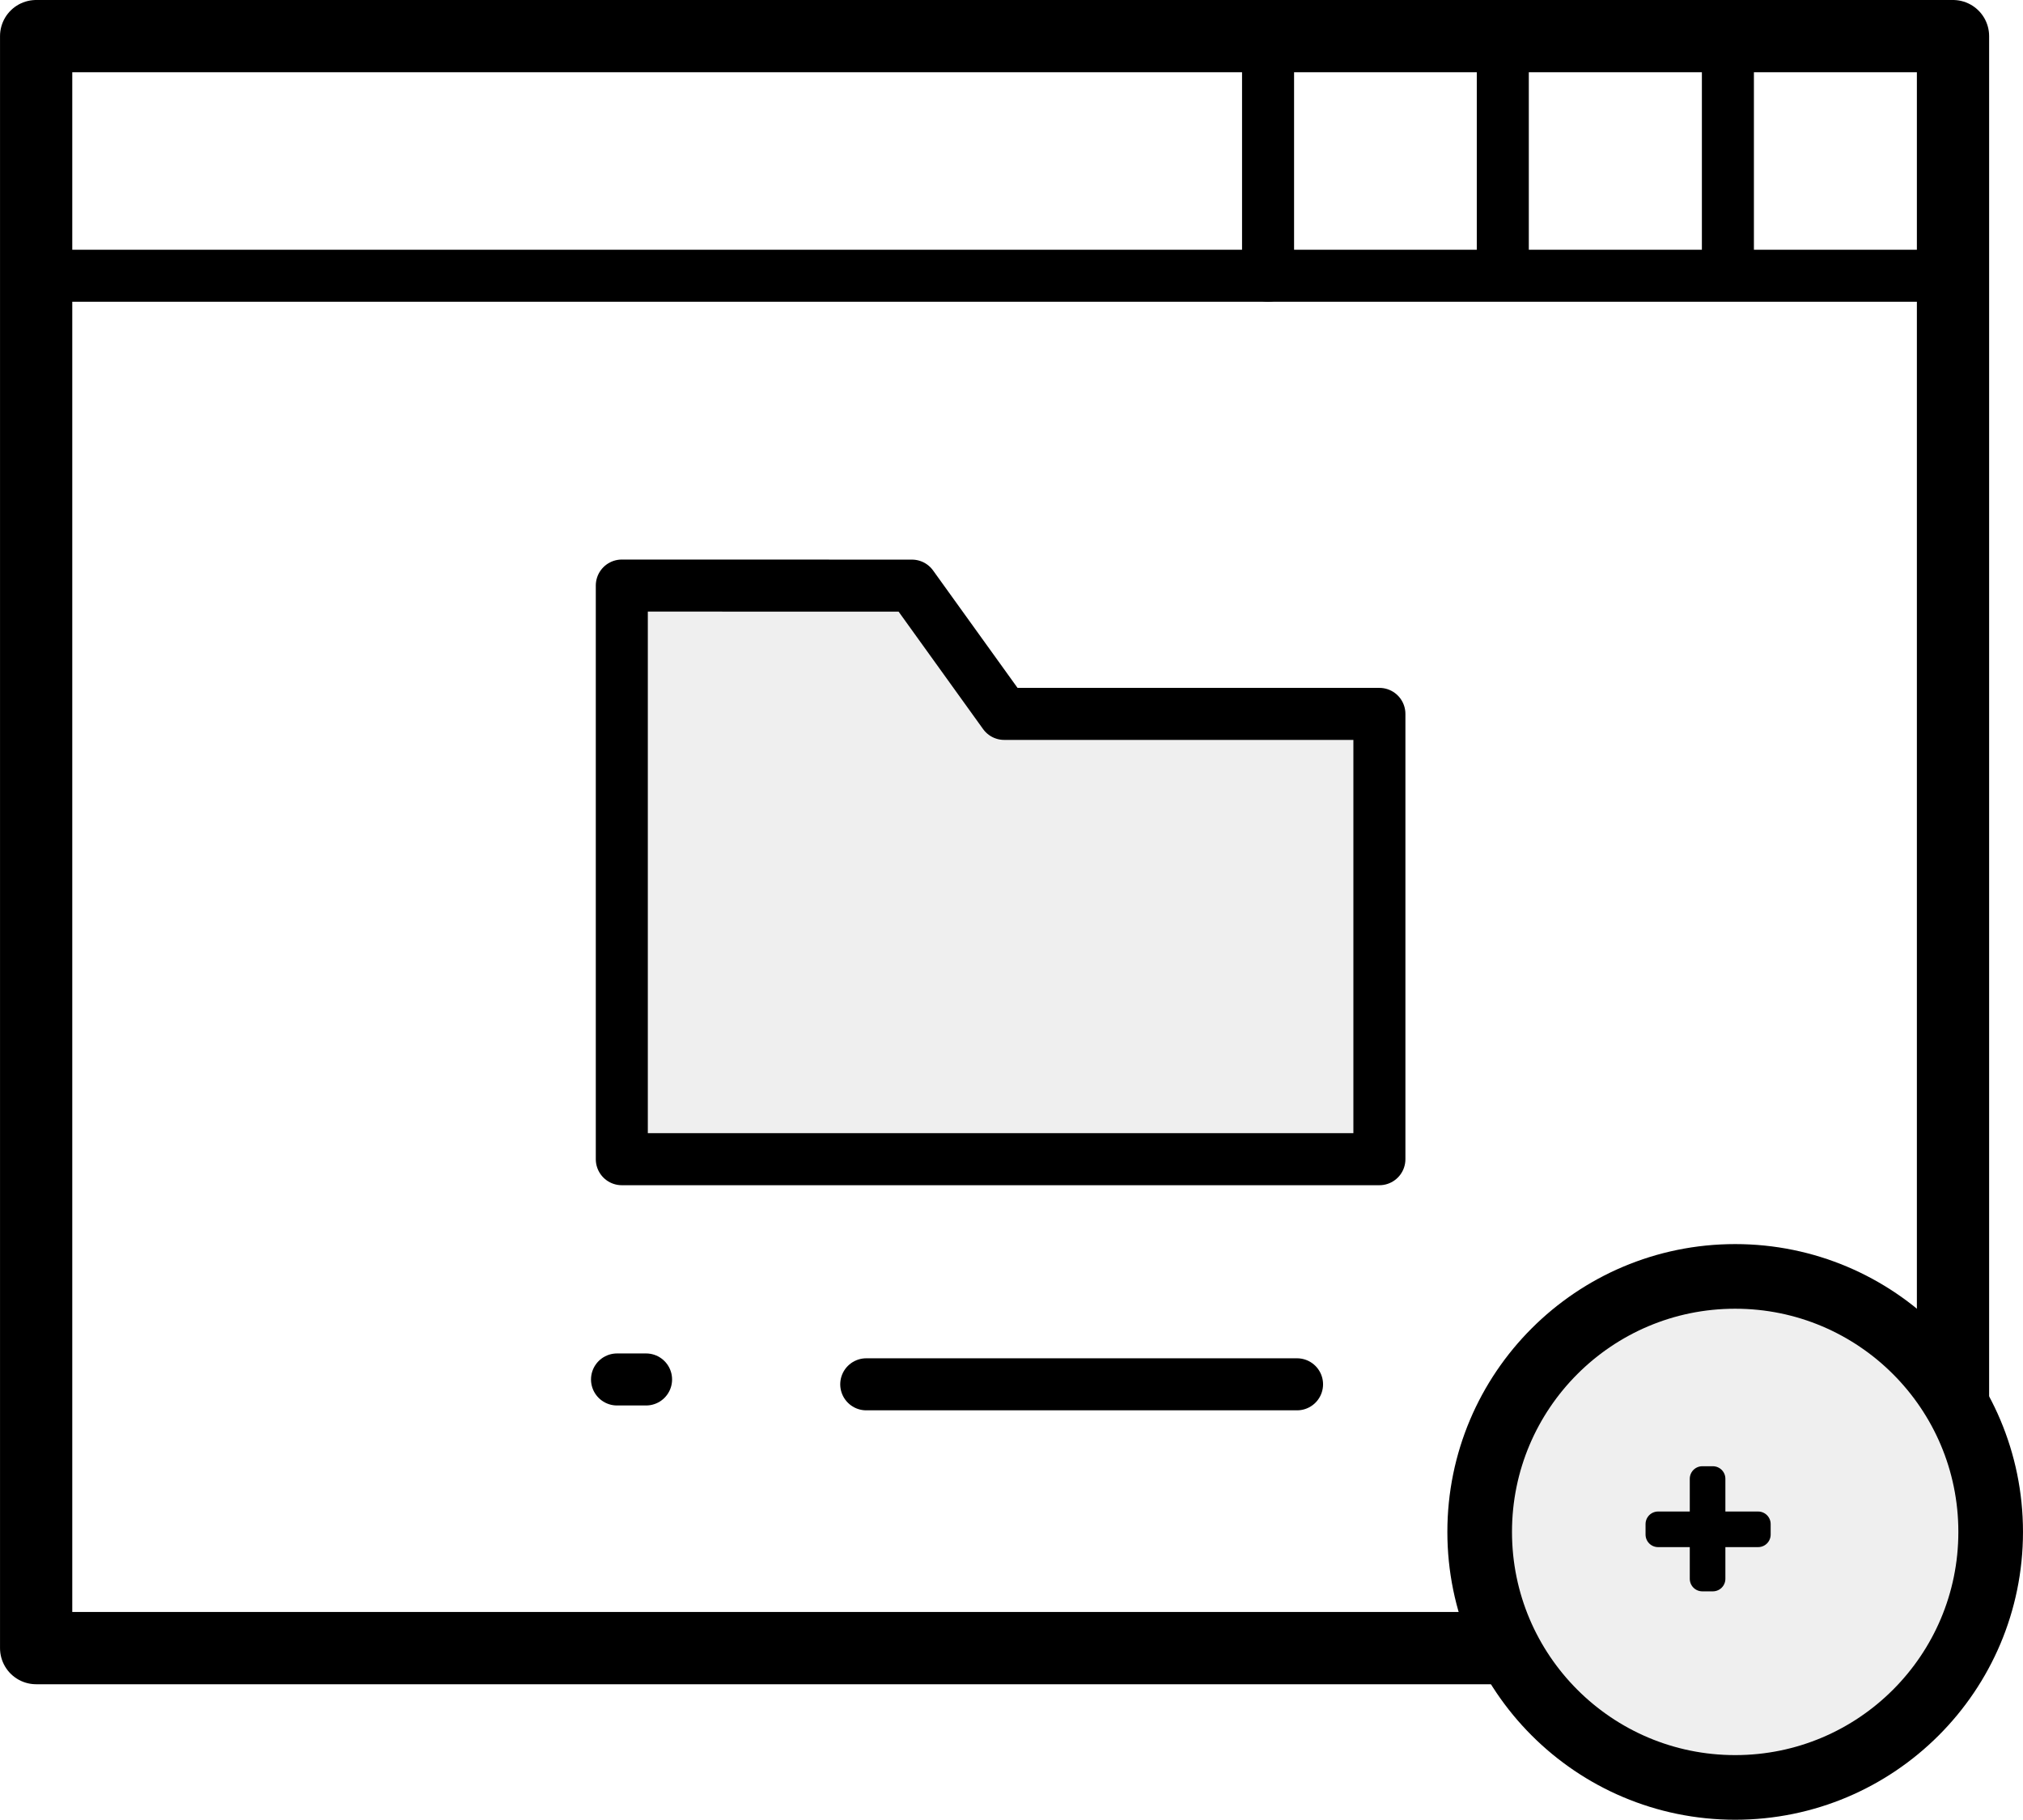
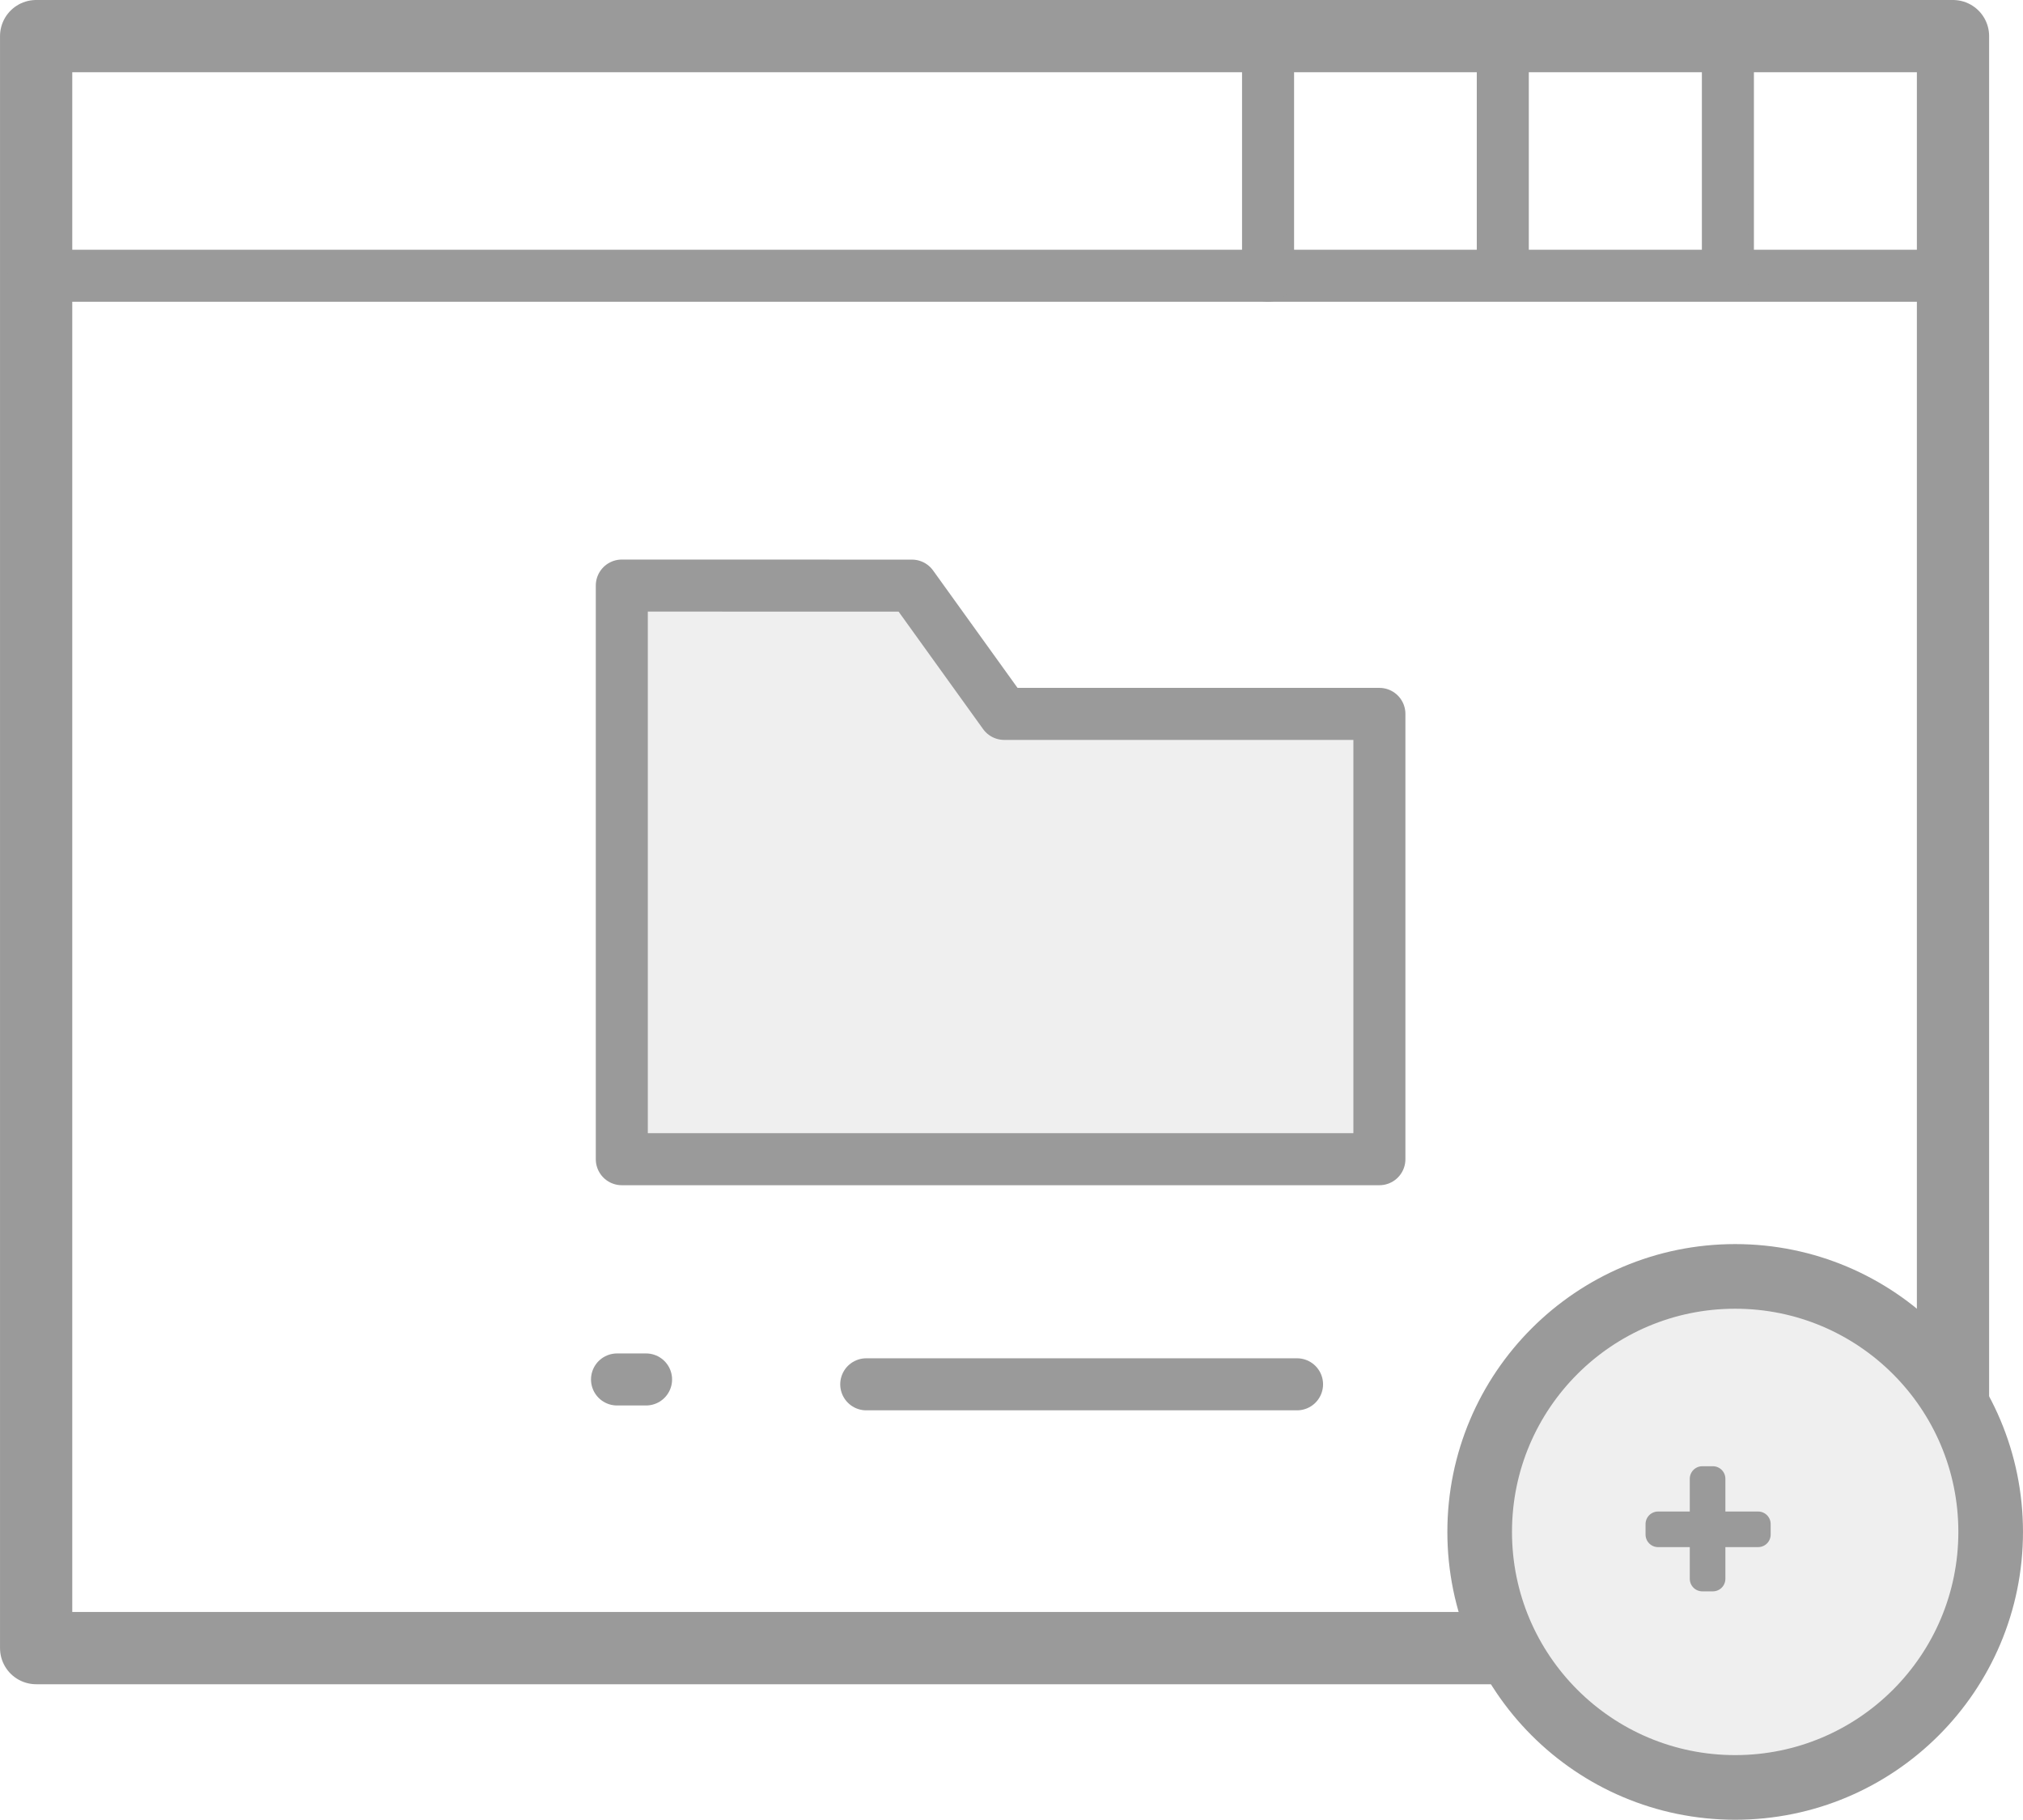
<svg xmlns="http://www.w3.org/2000/svg" width="30.017mm" height="27mm" viewBox="0 0 30.017 27" version="1.1" id="svg1" xml:space="preserve">
  <defs id="defs1" />
  <g id="layer1" transform="translate(-120.5577,-155.751)">
-     <rect style="fill:none;fill-opacity:1;stroke:#000000;stroke-width:1.072;stroke-linecap:round;stroke-linejoin:round;stroke-dasharray:none;stroke-opacity:1" id="rect16" width="28.442" height="23.917" x="121.094" y="156.287" />
-     <circle style="fill:#efefef;fill-opacity:1;stroke:#000000;stroke-width:0.959;stroke-linecap:round;stroke-linejoin:round;stroke-dasharray:none;stroke-opacity:1" id="path17" cx="146.304" cy="178.48" r="3.791" />
-     <text xml:space="preserve" style="font-size:3.175px;text-align:start;writing-mode:lr-tb;direction:ltr;text-anchor:start;fill:#000000;fill-opacity:1;stroke:#000000;stroke-width:0.372;stroke-linecap:round;stroke-linejoin:round;stroke-dasharray:none;stroke-opacity:1" x="145.004" y="179.491" id="text17">
-       <tspan id="tspan17" style="stroke:#000000;stroke-width:0.372;stroke-dasharray:none;stroke-opacity:1" x="145.004" y="179.491">+</tspan>
+     <rect style="fill:none;fill-opacity:1;stroke:#9a9a9a;stroke-width:1.072;stroke-linecap:round;stroke-linejoin:round;stroke-dasharray:none;stroke-opacity:1" id="rect16" width="28.442" height="23.917" x="121.094" y="156.287" />
+     <circle style="fill:#efefef;fill-opacity:1;stroke:#9a9a9a;stroke-width:0.959;stroke-linecap:round;stroke-linejoin:round;stroke-dasharray:none;stroke-opacity:1" id="path17" cx="146.304" cy="178.48" r="3.791" />
+     <text xml:space="preserve" style="font-size:3.175px;text-align:start;writing-mode:lr-tb;direction:ltr;text-anchor:start;fill:#000000;fill-opacity:1;stroke:#9a9a9a;stroke-width:0.372;stroke-linecap:round;stroke-linejoin:round;stroke-dasharray:none;stroke-opacity:1" x="145.004" y="179.491" id="text17">
+       <tspan id="tspan17" style="stroke:#9a9a9a;stroke-width:0.372;stroke-dasharray:none;stroke-opacity:1" x="145.004" y="179.491">+</tspan>
    </text>
-     <path id="rect17" style="fill:#efefef;stroke:#000000;stroke-width:0.772;stroke-linecap:round;stroke-linejoin:round" d="m 129.784,164.439 v 8.511 h 11.241 v -6.607 h -5.567 l -1.369,-1.903 z" />
-     <path style="fill:#efefef;fill-opacity:1;stroke:#000000;stroke-width:0.772;stroke-linecap:round;stroke-linejoin:round;stroke-dasharray:none;stroke-opacity:1" d="m 121.058,159.842 h 28.478" id="path18" />
-     <path style="fill:#efefef;fill-opacity:1;stroke:#000000;stroke-width:0.772;stroke-linecap:round;stroke-linejoin:round;stroke-dasharray:none;stroke-opacity:1" d="m 139.373,156.179 v 3.663" id="path19" />
-     <path style="fill:#efefef;fill-opacity:1;stroke:#000000;stroke-width:0.772;stroke-linecap:round;stroke-linejoin:round;stroke-dasharray:none;stroke-opacity:1" d="m 142.856,156.251 v 3.519" id="path20" />
-     <path style="fill:#efefef;fill-opacity:1;stroke:#000000;stroke-width:0.772;stroke-linecap:round;stroke-linejoin:round;stroke-dasharray:none;stroke-opacity:1" d="m 146.196,156.395 v 3.34" id="path21" />
-     <path style="fill:#efefef;fill-opacity:1;stroke:#000000;stroke-width:0.772;stroke-linecap:round;stroke-linejoin:round;stroke-dasharray:none;stroke-opacity:1" d="m 133.411,176.29 h 6.392" id="path22" />
-     <path style="fill:#efefef;fill-opacity:1;stroke:#000000;stroke-width:0.772;stroke-linecap:round;stroke-linejoin:round;stroke-dasharray:none;stroke-opacity:1" d="m 129.713,176.218 h 0.431" id="path23" />
+     <path id="rect17" style="fill:#efefef;stroke:#9a9a9a;stroke-width:0.772;stroke-linecap:round;stroke-linejoin:round;stroke-opacity:1" d="m 129.784,164.439 v 8.511 h 11.241 v -6.607 h -5.567 l -1.369,-1.903 z" />
+     <path style="fill:#efefef;fill-opacity:1;stroke:#9a9a9a;stroke-width:0.772;stroke-linecap:round;stroke-linejoin:round;stroke-dasharray:none;stroke-opacity:1" d="m 121.058,159.842 h 28.478" id="path18" />
+     <path style="fill:#efefef;fill-opacity:1;stroke:#9a9a9a;stroke-width:0.772;stroke-linecap:round;stroke-linejoin:round;stroke-dasharray:none;stroke-opacity:1" d="m 139.373,156.179 v 3.663" id="path19" />
+     <path style="fill:#efefef;fill-opacity:1;stroke:#9a9a9a;stroke-width:0.772;stroke-linecap:round;stroke-linejoin:round;stroke-dasharray:none;stroke-opacity:1" d="m 142.856,156.251 v 3.519" id="path20" />
+     <path style="fill:#efefef;fill-opacity:1;stroke:#9a9a9a;stroke-width:0.772;stroke-linecap:round;stroke-linejoin:round;stroke-dasharray:none;stroke-opacity:1" d="m 146.196,156.395 v 3.34" id="path21" />
+     <path style="fill:#efefef;fill-opacity:1;stroke:#9a9a9a;stroke-width:0.772;stroke-linecap:round;stroke-linejoin:round;stroke-dasharray:none;stroke-opacity:1" d="m 133.411,176.29 h 6.392" id="path22" />
+     <path style="fill:#efefef;fill-opacity:1;stroke:#9a9a9a;stroke-width:0.772;stroke-linecap:round;stroke-linejoin:round;stroke-dasharray:none;stroke-opacity:1" d="m 129.713,176.218 h 0.431" id="path23" />
  </g>
</svg>
